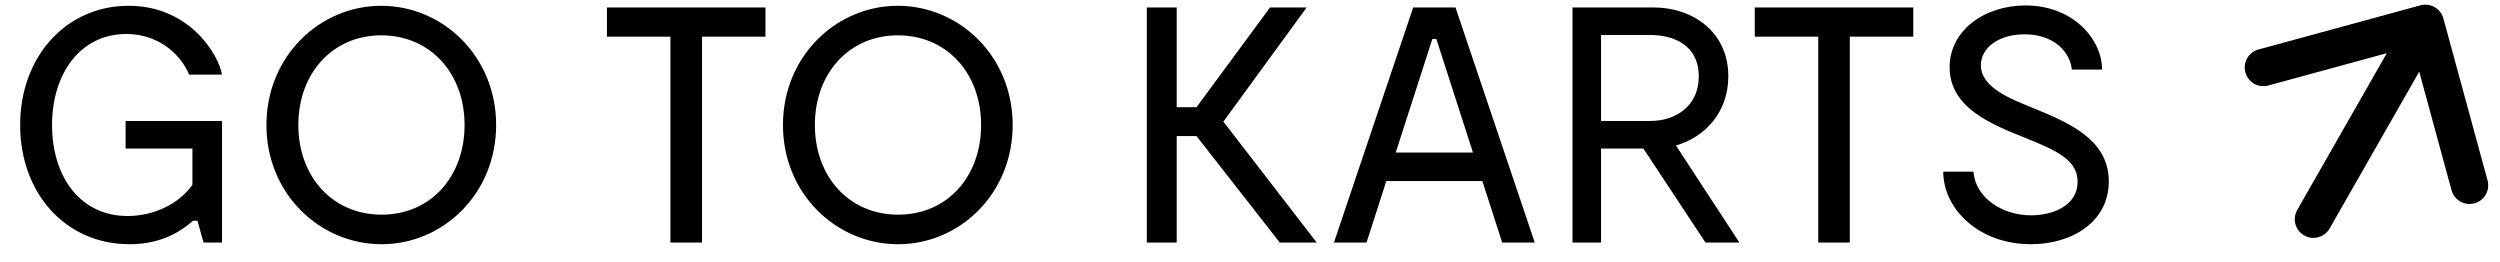
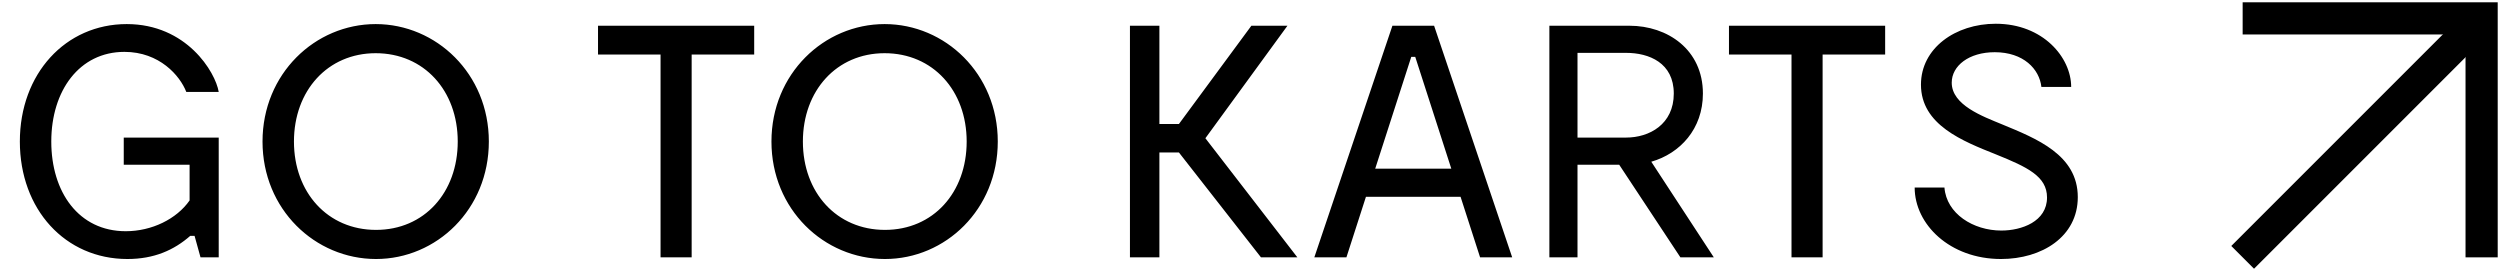
- <svg xmlns="http://www.w3.org/2000/svg" width="current" height="current" viewBox="0 0 134 14" fill="none">
-   <path d="M6.732 7.96V6.484H11.898V13H10.908L10.584 11.83H10.35C9.468 12.604 8.388 13.09 6.93 13.09C3.546 13.09 1.08 10.39 1.08 6.7C1.08 3.01 3.564 0.31 6.894 0.31C10.152 0.31 11.718 2.92 11.898 4H10.134C9.792 3.118 8.676 1.822 6.768 1.822C4.32 1.822 2.79 3.928 2.79 6.7C2.79 9.454 4.284 11.578 6.84 11.578C8.262 11.578 9.612 10.912 10.314 9.904V7.96H6.732ZM20.455 13.09C17.143 13.09 14.281 10.39 14.281 6.7C14.281 3.01 17.143 0.31 20.437 0.31C23.731 0.31 26.593 3.01 26.593 6.7C26.593 10.39 23.749 13.09 20.455 13.09ZM20.455 11.506C23.083 11.506 24.901 9.472 24.901 6.7C24.901 3.928 23.065 1.894 20.437 1.894C17.827 1.894 15.991 3.928 15.991 6.7C15.991 9.472 17.827 11.506 20.455 11.506ZM41.028 0.4V1.966H37.626V13H35.934V1.966H32.532V0.4H41.028ZM48.141 13.09C44.829 13.09 41.967 10.39 41.967 6.7C41.967 3.01 44.829 0.31 48.123 0.31C51.417 0.31 54.279 3.01 54.279 6.7C54.279 10.39 51.435 13.09 48.141 13.09ZM48.141 11.506C50.769 11.506 52.587 9.472 52.587 6.7C52.587 3.928 50.751 1.894 48.123 1.894C45.513 1.894 43.677 3.928 43.677 6.7C43.677 9.472 45.513 11.506 48.141 11.506ZM70.577 13H68.597L64.133 7.294H63.071V13H61.469V0.4H63.071V5.746H64.133L68.075 0.4H70.037L65.573 6.52L70.577 13ZM80.517 13L79.455 9.706H74.307L73.245 13H71.499L75.747 0.4H78.015L82.263 13H80.517ZM76.773 2.092L74.811 8.176H78.951L76.989 2.092H76.773ZM93.232 13H91.414L88.084 7.96H85.816V13H84.286V0.4H88.642C90.712 0.4 92.638 1.696 92.638 4.09C92.638 6.016 91.396 7.348 89.83 7.798L93.232 13ZM85.816 1.876V6.484H88.462C89.722 6.484 91.054 5.764 91.054 4.09C91.054 2.416 89.704 1.876 88.462 1.876H85.816ZM102.552 0.4V1.966H99.15V13H97.458V1.966H94.056V0.4H102.552ZM113.032 9.724C113.032 11.884 111.07 13.09 108.856 13.09C106.066 13.09 104.158 11.2 104.158 9.202H105.778C105.886 10.624 107.344 11.542 108.874 11.542C109.972 11.542 111.358 11.056 111.358 9.742C111.358 8.59 110.278 8.086 108.586 7.402C106.786 6.682 104.5 5.8 104.5 3.604C104.5 1.624 106.372 0.292 108.568 0.292C111.142 0.292 112.672 2.128 112.672 3.73H111.052C110.944 2.758 110.08 1.84 108.514 1.84C107.11 1.84 106.174 2.578 106.174 3.496C106.174 4.72 107.866 5.332 108.91 5.764C110.782 6.538 113.032 7.42 113.032 9.724Z" fill="black" />
-   <path d="M123.132 11.254C122.858 11.733 123.024 12.344 123.504 12.618C123.983 12.892 124.594 12.726 124.868 12.246L123.132 11.254ZM130.965 0.987C130.819 0.454 130.27 0.14 129.737 0.285L121.054 2.653C120.521 2.799 120.207 3.348 120.352 3.881C120.498 4.414 121.047 4.728 121.58 4.583L129.298 2.478L131.403 10.196C131.549 10.729 132.098 11.043 132.631 10.898C133.164 10.752 133.478 10.203 133.333 9.67L130.965 0.987ZM124.868 12.246L130.868 1.746L129.132 0.754L123.132 11.254L124.868 12.246Z" fill="black" />
+ <svg xmlns="http://www.w3.org/2000/svg" width="current" height="current" viewBox="0 0 136 15" fill="none">
+   <path d="M6.732 8.96V7.484H11.898V14H10.908L10.584 12.83H10.35C9.468 13.604 8.388 14.09 6.93 14.09C3.546 14.09 1.08 11.39 1.08 7.7C1.08 4.01 3.564 1.31 6.894 1.31C10.152 1.31 11.718 3.92 11.898 5H10.134C9.792 4.118 8.676 2.822 6.768 2.822C4.32 2.822 2.79 4.928 2.79 7.7C2.79 10.454 4.284 12.578 6.84 12.578C8.262 12.578 9.612 11.912 10.314 10.904V8.96H6.732ZM20.455 14.09C17.143 14.09 14.281 11.39 14.281 7.7C14.281 4.01 17.143 1.31 20.437 1.31C23.731 1.31 26.593 4.01 26.593 7.7C26.593 11.39 23.749 14.09 20.455 14.09ZM20.455 12.506C23.083 12.506 24.901 10.472 24.901 7.7C24.901 4.928 23.065 2.894 20.437 2.894C17.827 2.894 15.991 4.928 15.991 7.7C15.991 10.472 17.827 12.506 20.455 12.506ZM41.028 1.4V2.966H37.626V14H35.934V2.966H32.532V1.4H41.028ZM48.141 14.09C44.829 14.09 41.967 11.39 41.967 7.7C41.967 4.01 44.829 1.31 48.123 1.31C51.417 1.31 54.279 4.01 54.279 7.7C54.279 11.39 51.435 14.09 48.141 14.09ZM48.141 12.506C50.769 12.506 52.587 10.472 52.587 7.7C52.587 4.928 50.751 2.894 48.123 2.894C45.513 2.894 43.677 4.928 43.677 7.7C43.677 10.472 45.513 12.506 48.141 12.506ZM70.577 14H68.597L64.133 8.294H63.071V14H61.469V1.4H63.071V6.746H64.133L68.075 1.4H70.037L65.573 7.52L70.577 14ZM80.517 14L79.455 10.706H74.307L73.245 14H71.499L75.747 1.4H78.015L82.263 14H80.517ZM76.773 3.092L74.811 9.176H78.951L76.989 3.092H76.773ZM93.232 14H91.414L88.084 8.96H85.816V14H84.286V1.4H88.642C90.712 1.4 92.638 2.696 92.638 5.09C92.638 7.016 91.396 8.348 89.83 8.798L93.232 14ZM85.816 2.876V7.484H88.462C89.722 7.484 91.054 6.764 91.054 5.09C91.054 3.416 89.704 2.876 88.462 2.876H85.816ZM102.552 1.4V2.966H99.15V14H97.458V2.966H94.056V1.4H102.552ZM113.032 10.724C113.032 12.884 111.07 14.09 108.856 14.09C106.066 14.09 104.158 12.2 104.158 10.202H105.778C105.886 11.624 107.344 12.542 108.874 12.542C109.972 12.542 111.358 12.056 111.358 10.742C111.358 9.59 110.278 9.086 108.586 8.402C106.786 7.682 104.5 6.8 104.5 4.604C104.5 2.624 106.372 1.292 108.568 1.292C111.142 1.292 112.672 3.128 112.672 4.73H111.052C110.944 3.758 110.08 2.84 108.514 2.84C107.11 2.84 106.174 3.578 106.174 4.496C106.174 5.72 107.866 6.332 108.91 6.764C110.782 7.538 113.032 8.42 113.032 10.724Z" fill="black" />
+   <path d="M122 1H135V14" stroke="black" stroke-width="1.75" stroke-miterlimit="10" />
+   <path d="M122 14L135 1" stroke="black" stroke-width="1.75" stroke-miterlimit="10" />
</svg>
